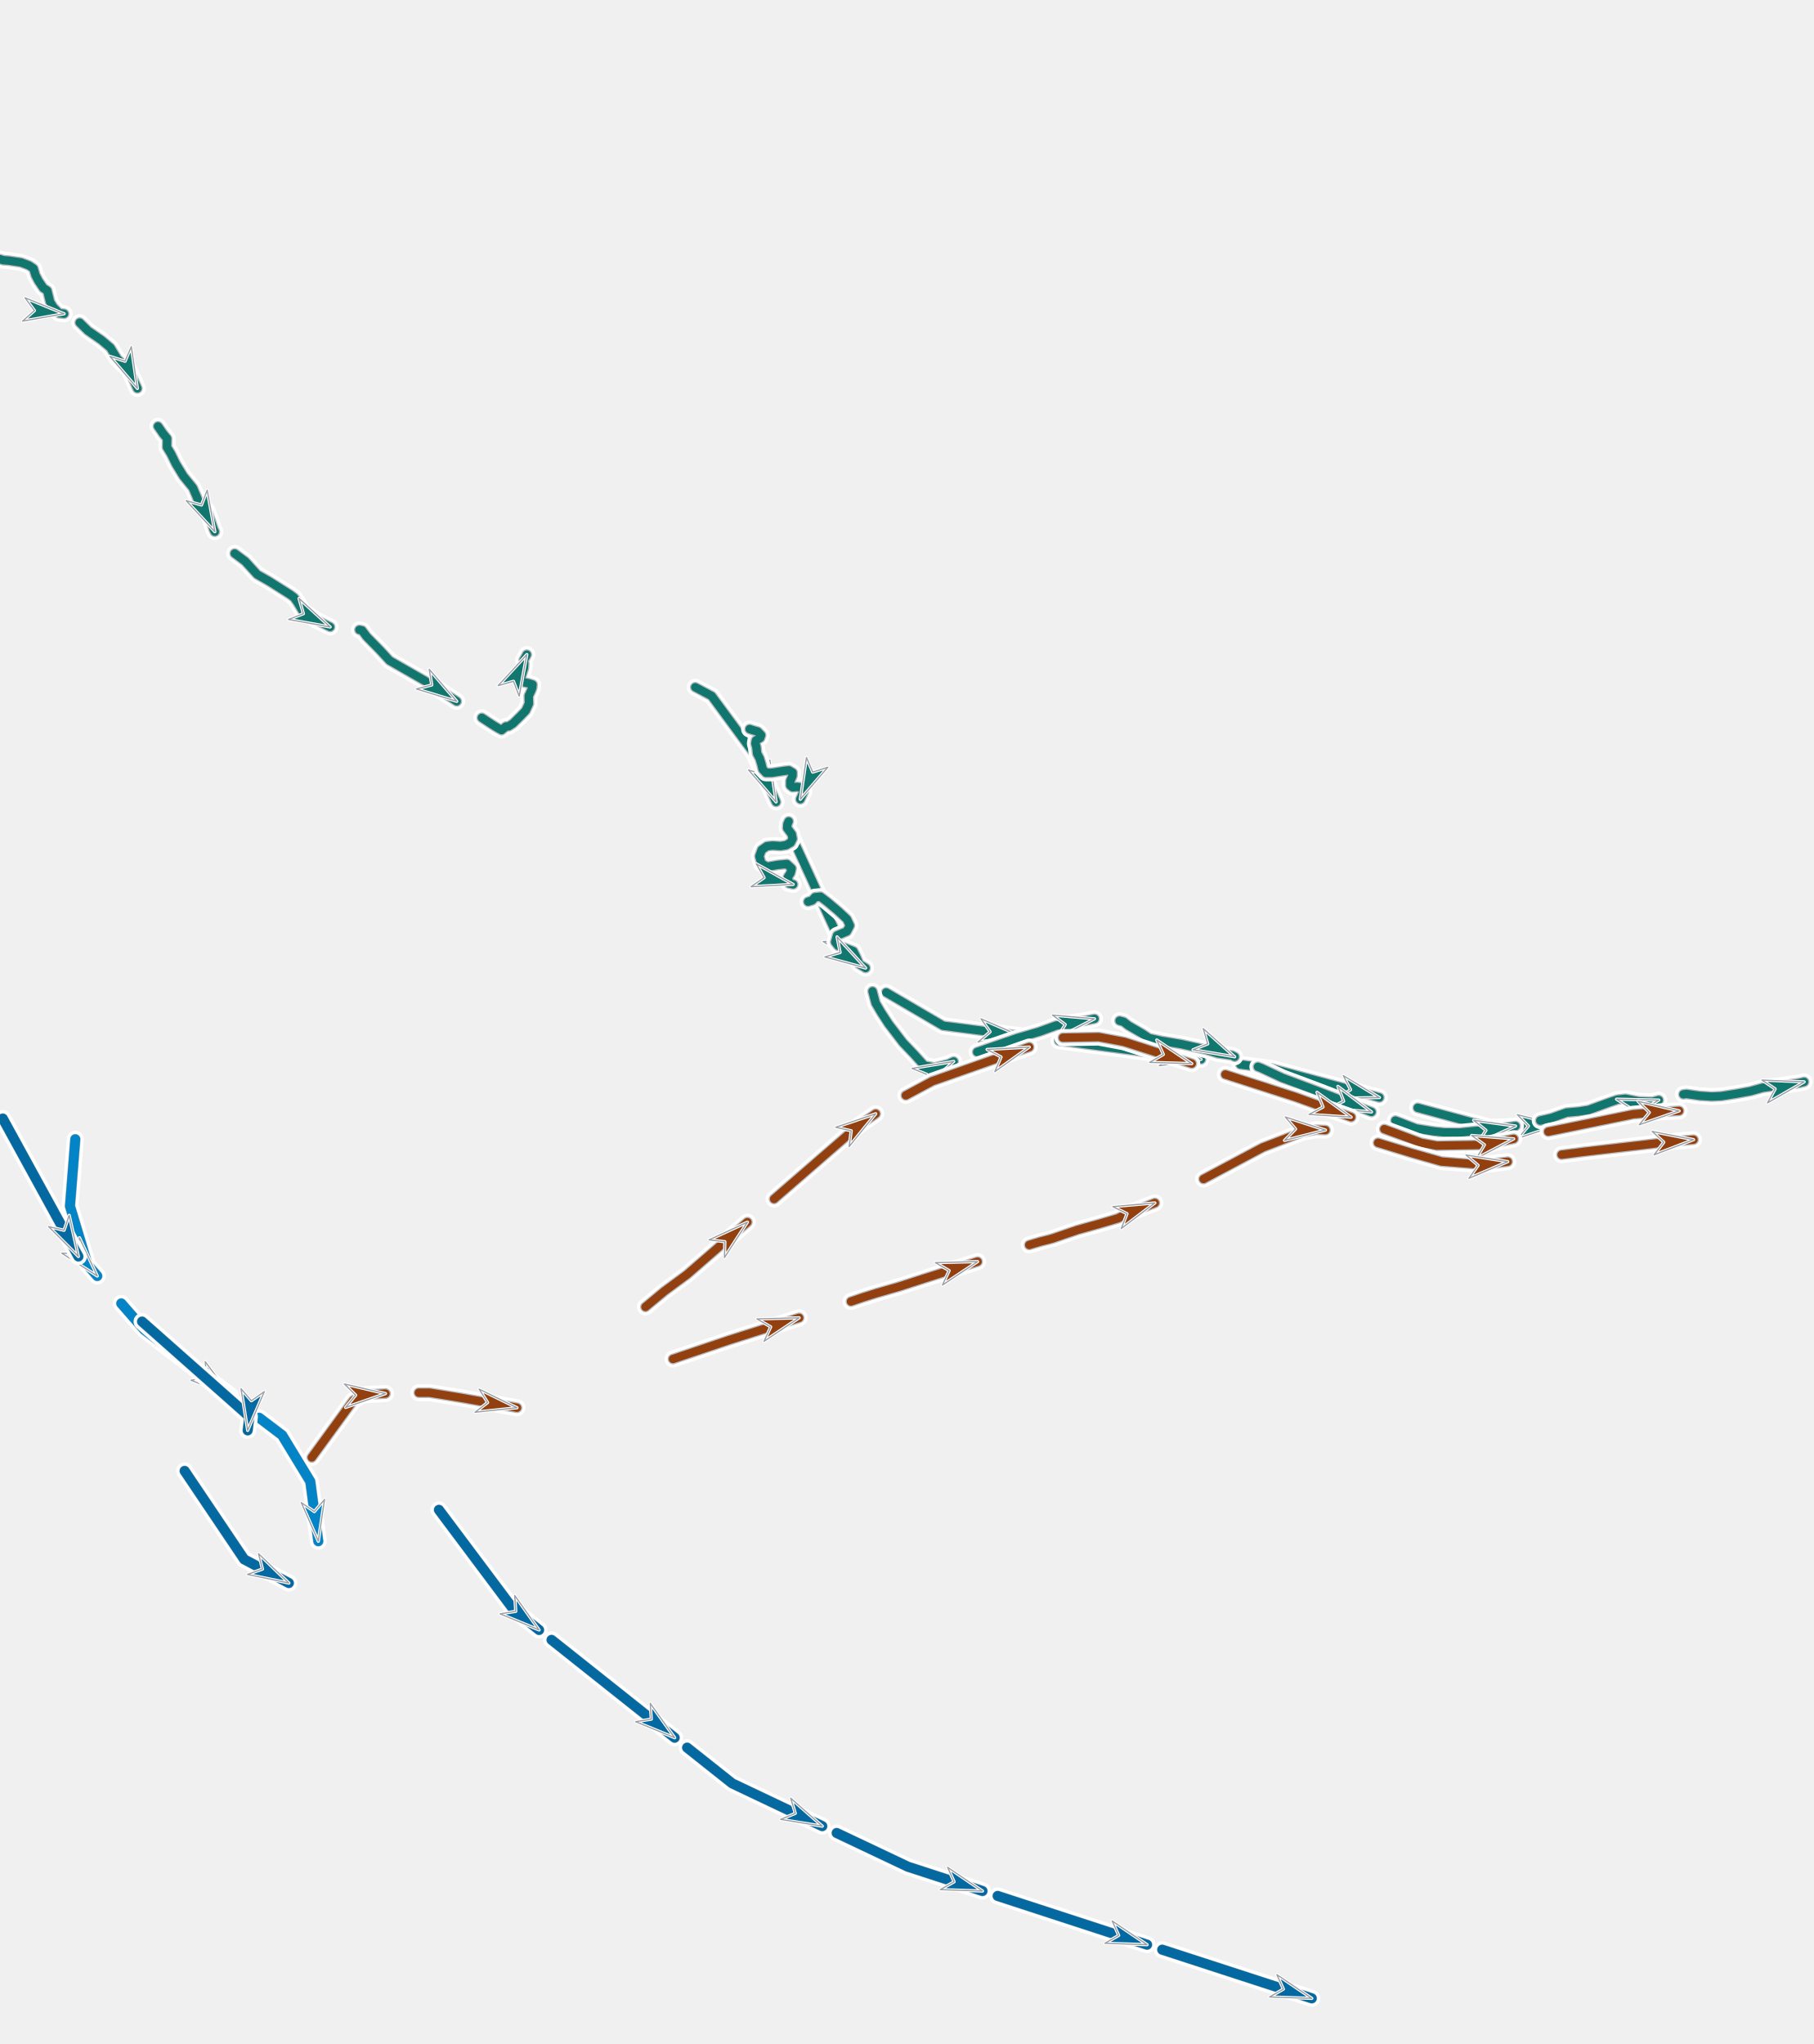
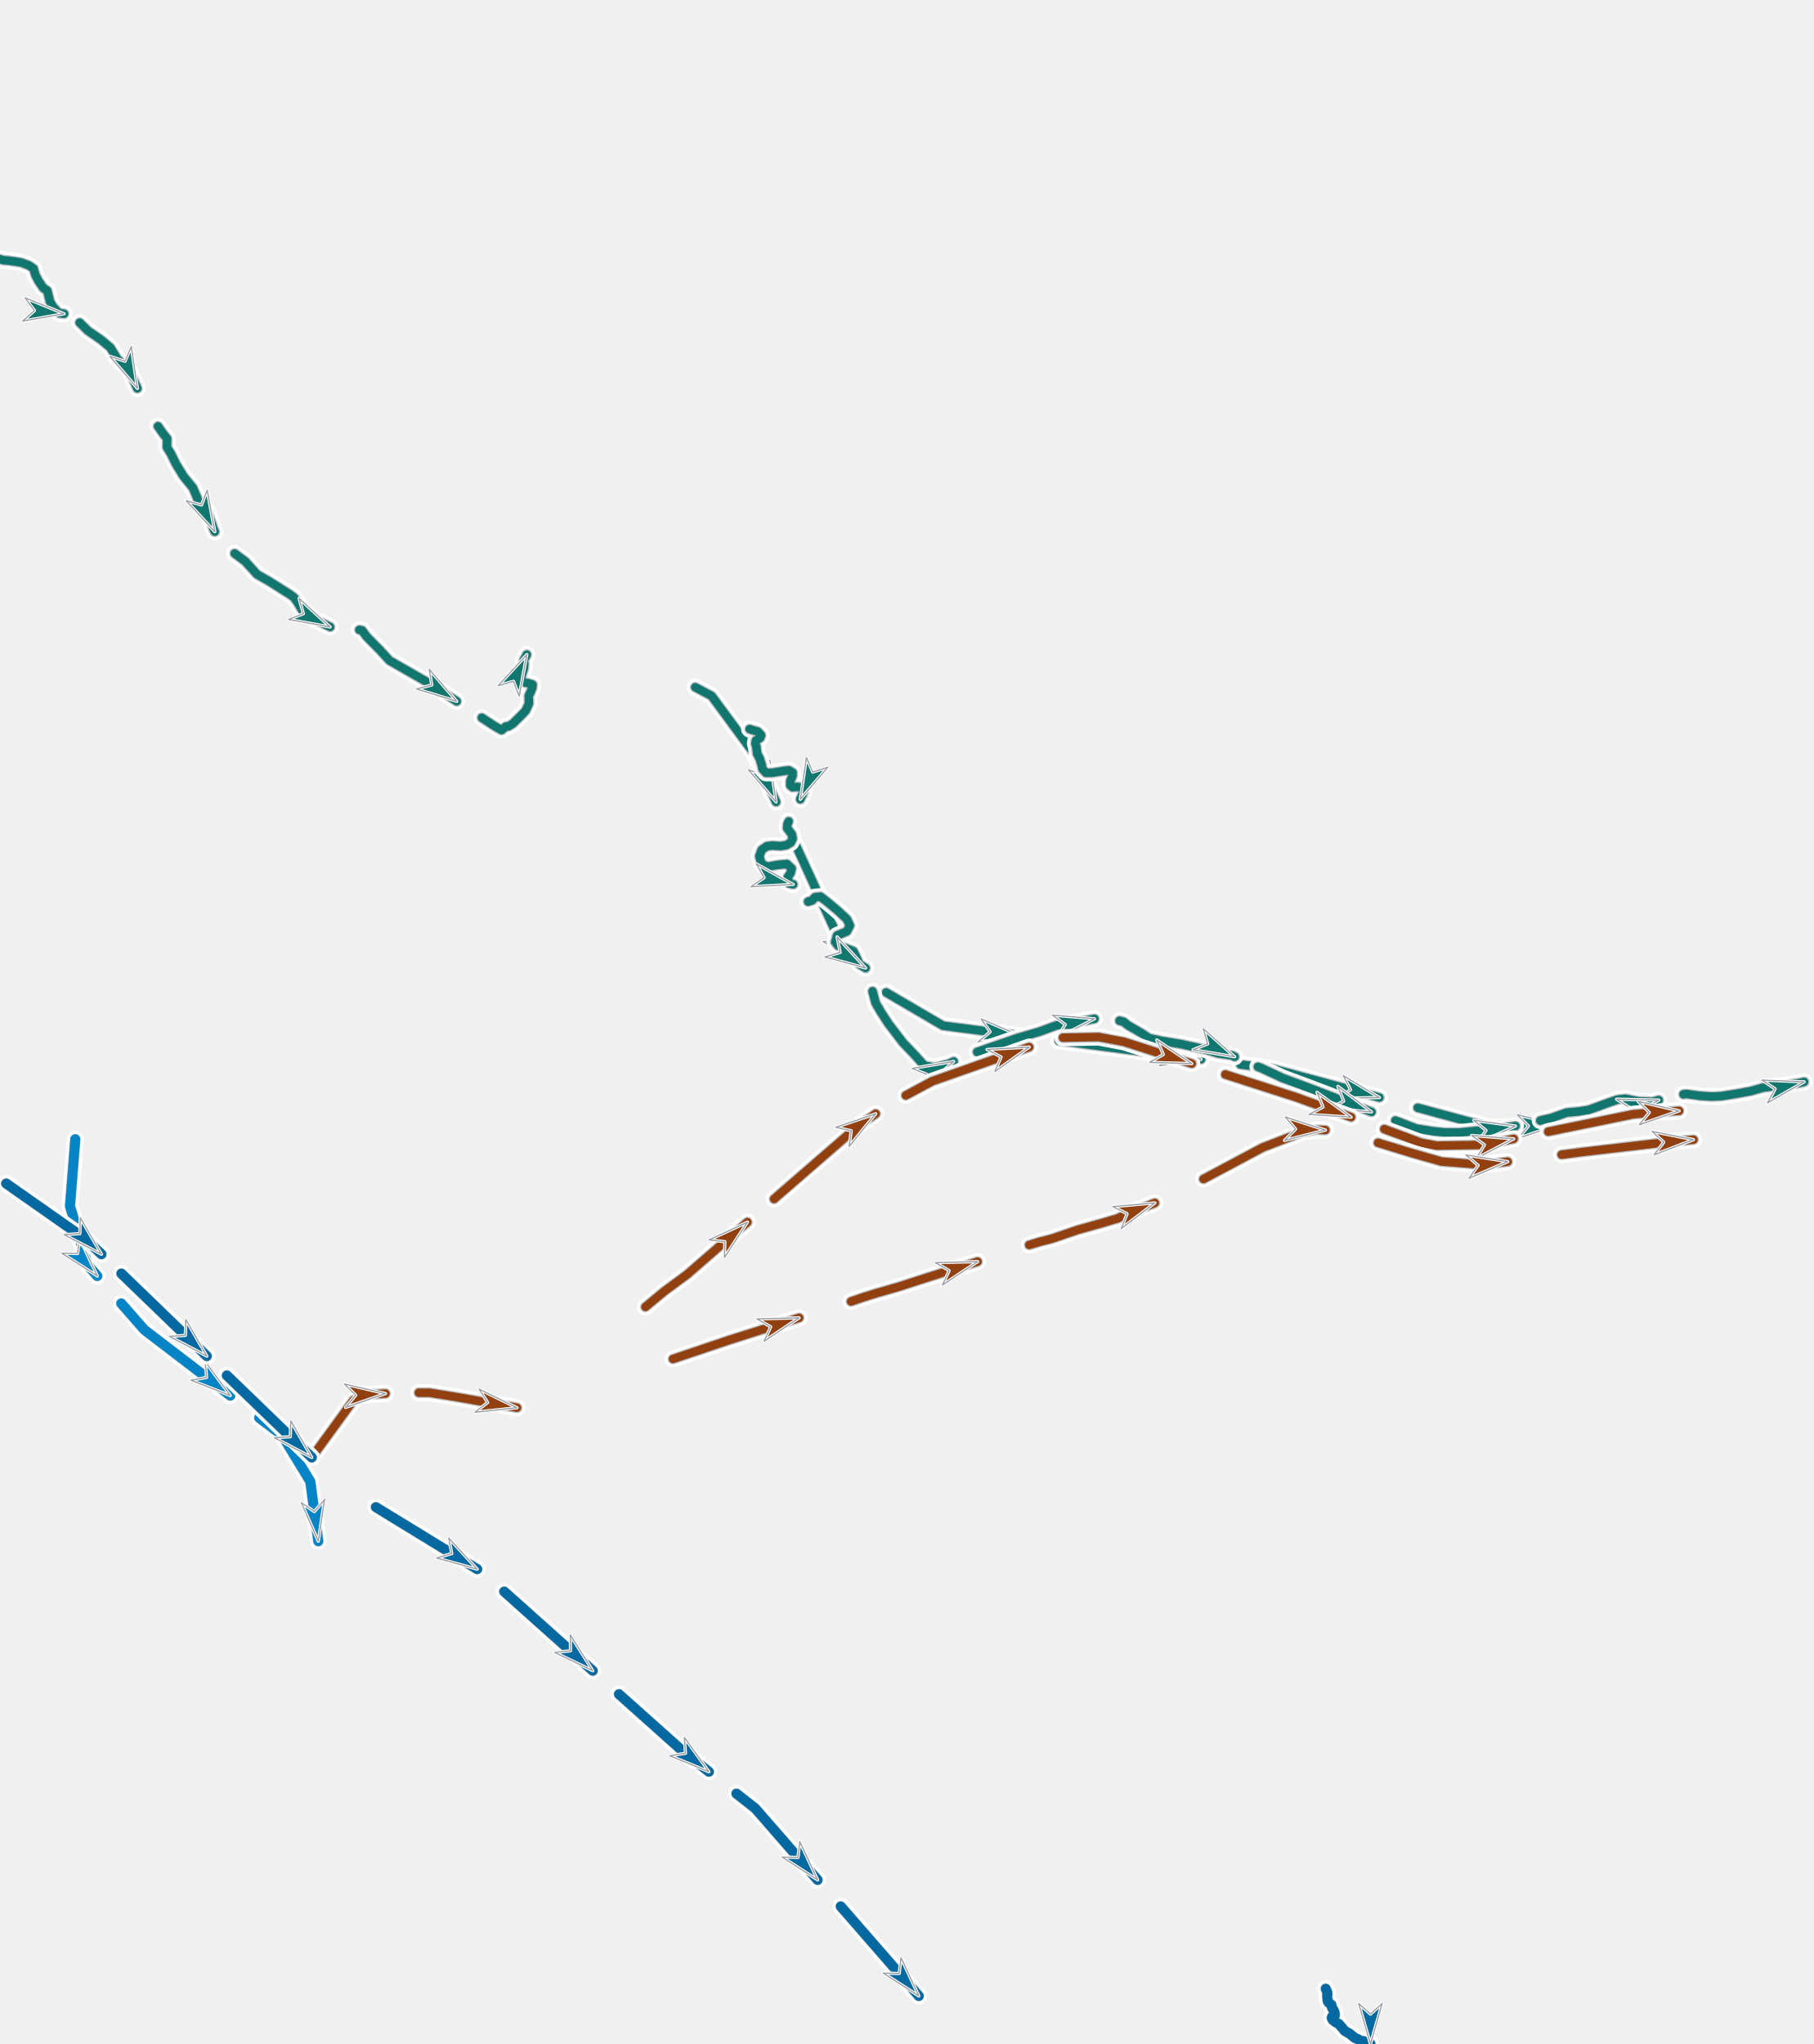
<svg xmlns="http://www.w3.org/2000/svg" width="1700" height="1916" viewBox="0 0 1700 1916" role="img" aria-label="Vijayawada waterway FDir arrows">
  <defs>
    <marker id="head-river" markerUnits="userSpaceOnUse" viewBox="0 0 44 28" refX="40" refY="14" markerWidth="44" markerHeight="28" orient="auto">
      <path d="M2 3 L40 14 L2 25 L12 14 Z" fill="#0369a1" stroke="#ffffff" stroke-width="3.0" stroke-linejoin="round" />
      <path d="M2 3 L40 14 L2 25 L12 14 Z" fill="none" stroke="#0f172a" stroke-width="1.15" stroke-linejoin="round" opacity="0.42" />
    </marker>
    <marker id="head-reservoir" markerUnits="userSpaceOnUse" viewBox="0 0 44 28" refX="40" refY="14" markerWidth="44" markerHeight="28" orient="auto">
      <path d="M2 3 L40 14 L2 25 L12 14 Z" fill="#0284c7" stroke="#ffffff" stroke-width="3.0" stroke-linejoin="round" />
      <path d="M2 3 L40 14 L2 25 L12 14 Z" fill="none" stroke="#0f172a" stroke-width="1.15" stroke-linejoin="round" opacity="0.42" />
    </marker>
    <marker id="head-budameru" markerUnits="userSpaceOnUse" viewBox="0 0 44 28" refX="40" refY="14" markerWidth="44" markerHeight="28" orient="auto">
      <path d="M2 3 L40 14 L2 25 L12 14 Z" fill="#0f766e" stroke="#ffffff" stroke-width="3.0" stroke-linejoin="round" />
      <path d="M2 3 L40 14 L2 25 L12 14 Z" fill="none" stroke="#0f172a" stroke-width="1.15" stroke-linejoin="round" opacity="0.42" />
    </marker>
    <marker id="head-canal" markerUnits="userSpaceOnUse" viewBox="0 0 44 28" refX="40" refY="14" markerWidth="44" markerHeight="28" orient="auto">
      <path d="M2 3 L40 14 L2 25 L12 14 Z" fill="#b45309" stroke="#ffffff" stroke-width="3.0" stroke-linejoin="round" />
      <path d="M2 3 L40 14 L2 25 L12 14 Z" fill="none" stroke="#0f172a" stroke-width="1.15" stroke-linejoin="round" opacity="0.42" />
    </marker>
    <marker id="head-major" markerUnits="userSpaceOnUse" viewBox="0 0 44 28" refX="40" refY="14" markerWidth="44" markerHeight="28" orient="auto">
      <path d="M2 3 L40 14 L2 25 L12 14 Z" fill="#92400e" stroke="#ffffff" stroke-width="3.0" stroke-linejoin="round" />
      <path d="M2 3 L40 14 L2 25 L12 14 Z" fill="none" stroke="#0f172a" stroke-width="1.15" stroke-linejoin="round" opacity="0.42" />
    </marker>
    <style>
      .fdir-halo { fill:none; stroke:#ffffff; stroke-width:16; stroke-linecap:round; stroke-linejoin:round; opacity:0.98; }
      .fdir-shadow { fill:none; stroke:#020617; stroke-width:10; stroke-linecap:round; stroke-linejoin:round; opacity:0.28; }
      .fdir-shaft { fill:none; stroke-width:7.8; stroke-linecap:round; stroke-linejoin:round; opacity:0.99; }
      .river .fdir-shaft, .reservoir .fdir-shaft { stroke-width:9.2; }
    </style>
  </defs>
  <rect width="1700" height="1916" fill="none" />
  <g id="fdir-flow-arrows" data-feature-count="49">
    <g class="fdir-arrow budameru">
      <path class="fdir-halo" d="M 651.8 644.2 L 667.2 652.4 L 706.6 705.9 L 727.6 751.7" />
      <path class="fdir-shadow" d="M 651.8 644.2 L 667.2 652.4 L 706.6 705.9 L 727.6 751.7" />
      <path class="fdir-shaft" d="M 651.8 644.2 L 667.2 652.4 L 706.6 705.9 L 727.6 751.7" stroke="#0f766e" marker-end="url(#head-budameru)" />
    </g>
    <g class="fdir-arrow budameru">
      <path class="fdir-halo" d="M 743.0 785.5 L 788.4 884.5 L 805.5 903.2" />
      <path class="fdir-shadow" d="M 743.0 785.5 L 788.4 884.5 L 805.5 903.2" />
      <path class="fdir-shaft" d="M 743.0 785.5 L 788.4 884.5 L 805.5 903.2" stroke="#0f766e" marker-end="url(#head-budameru)" />
    </g>
    <g class="fdir-arrow budameru">
      <path class="fdir-halo" d="M 830.8 930.3 L 884.1 961.5 L 956.0 970.8" />
      <path class="fdir-shadow" d="M 830.8 930.3 L 884.1 961.5 L 956.0 970.8" />
      <path class="fdir-shaft" d="M 830.8 930.3 L 884.1 961.5 L 956.0 970.8" stroke="#0f766e" marker-end="url(#head-budameru)" />
    </g>
    <g class="fdir-arrow budameru">
      <path class="fdir-halo" d="M 992.8 975.6 L 1126.0 993.0" />
      <path class="fdir-shadow" d="M 992.8 975.6 L 1126.0 993.0" />
      <path class="fdir-shaft" d="M 992.8 975.6 L 1126.0 993.0" stroke="#0f766e" marker-end="url(#head-budameru)" />
    </g>
    <g class="fdir-arrow budameru">
      <path class="fdir-halo" d="M 1162.8 997.8 L 1192.8 1001.7 L 1293.2 1028.8" />
      <path class="fdir-shadow" d="M 1162.8 997.8 L 1192.8 1001.7 L 1293.2 1028.8" />
      <path class="fdir-shaft" d="M 1162.8 997.8 L 1192.8 1001.7 L 1293.2 1028.8" stroke="#0f766e" marker-end="url(#head-budameru)" />
    </g>
    <g class="fdir-arrow budameru">
      <path class="fdir-halo" d="M 1329.1 1038.4 L 1397.1 1056.8 L 1460.9 1054.5" />
      <path class="fdir-shadow" d="M 1329.1 1038.4 L 1397.1 1056.8 L 1460.9 1054.5" />
      <path class="fdir-shaft" d="M 1329.1 1038.4 L 1397.1 1056.8 L 1460.9 1054.5" stroke="#0f766e" marker-end="url(#head-budameru)" />
    </g>
    <g class="fdir-arrow budameru">
      <path class="fdir-halo" d="M 702.8 683.4 L 705.1 684.2 L 710.3 685.7 L 713.6 689.1 L 712.7 691.7 L 708.7 694.1 L 708.2 696.9 L 709.2 700.6 L 709.8 706.4 L 712.2 710.9 L 713.8 716.1 L 715.0 721.1 L 718.1 724.4 L 723.6 724.4 L 735.8 722.5 L 739.6 722.1 L 743.1 724.2 L 743.0 727.3 L 740.9 732.1 L 740.9 736.3 L 743.1 738.0 L 747.0 737.6 L 751.3 738.1 L 753.6 742.0 L 752.4 744.6 L 750.3 749.2" />
      <path class="fdir-shadow" d="M 702.8 683.4 L 705.1 684.2 L 710.3 685.7 L 713.6 689.1 L 712.7 691.7 L 708.7 694.1 L 708.2 696.9 L 709.2 700.6 L 709.8 706.4 L 712.2 710.9 L 713.8 716.1 L 715.0 721.1 L 718.1 724.4 L 723.6 724.4 L 735.8 722.5 L 739.6 722.1 L 743.1 724.2 L 743.0 727.3 L 740.9 732.1 L 740.9 736.3 L 743.1 738.0 L 747.0 737.6 L 751.3 738.1 L 753.6 742.0 L 752.4 744.6 L 750.3 749.2" />
      <path class="fdir-shaft" d="M 702.8 683.4 L 705.1 684.2 L 710.3 685.7 L 713.6 689.1 L 712.7 691.7 L 708.7 694.1 L 708.2 696.9 L 709.2 700.6 L 709.8 706.4 L 712.2 710.9 L 713.8 716.1 L 715.0 721.1 L 718.1 724.4 L 723.6 724.4 L 735.8 722.5 L 739.6 722.1 L 743.1 724.2 L 743.0 727.3 L 740.9 732.1 L 740.9 736.3 L 743.1 738.0 L 747.0 737.6 L 751.3 738.1 L 753.6 742.0 L 752.4 744.6 L 750.3 749.2" stroke="#0f766e" marker-end="url(#head-budameru)" />
    </g>
    <g class="fdir-arrow budameru">
      <path class="fdir-halo" d="M 739.4 769.9 L 738.2 772.7 L 738.0 776.3 L 742.3 782.0 L 743.1 786.2 L 741.3 789.8 L 737.0 792.3 L 731.7 793.1 L 724.4 792.6 L 719.0 793.2 L 714.1 796.6 L 711.9 802.6 L 713.8 809.4 L 719.1 812.5 L 729.4 810.7 L 737.7 809.9 L 742.2 814.1 L 741.2 818.3 L 738.6 822.2 L 739.7 828.1 L 743.6 829.0" />
      <path class="fdir-shadow" d="M 739.4 769.9 L 738.2 772.7 L 738.0 776.3 L 742.3 782.0 L 743.1 786.2 L 741.3 789.8 L 737.0 792.3 L 731.7 793.1 L 724.4 792.6 L 719.0 793.2 L 714.1 796.6 L 711.9 802.6 L 713.8 809.4 L 719.1 812.5 L 729.4 810.7 L 737.7 809.9 L 742.2 814.1 L 741.2 818.3 L 738.6 822.2 L 739.7 828.1 L 743.6 829.0" />
      <path class="fdir-shaft" d="M 739.4 769.9 L 738.2 772.7 L 738.0 776.3 L 742.3 782.0 L 743.1 786.2 L 741.3 789.8 L 737.0 792.3 L 731.7 793.1 L 724.4 792.6 L 719.0 793.2 L 714.1 796.6 L 711.9 802.6 L 713.8 809.4 L 719.1 812.5 L 729.4 810.7 L 737.7 809.9 L 742.2 814.1 L 741.2 818.3 L 738.6 822.2 L 739.7 828.1 L 743.6 829.0" stroke="#0f766e" marker-end="url(#head-budameru)" />
    </g>
    <g class="fdir-arrow budameru">
      <path class="fdir-halo" d="M 757.6 845.2 L 761.4 844.0 L 764.1 841.0 L 769.2 840.5 L 775.5 845.3 L 785.6 853.8 L 794.0 861.6 L 796.8 867.6 L 793.9 873.1 L 784.8 876.9 L 783.0 883.0 L 785.8 886.5 L 791.6 888.3 L 800.0 891.6 L 802.8 897.2 L 805.6 903.8 L 811.5 907.4" />
      <path class="fdir-shadow" d="M 757.6 845.2 L 761.4 844.0 L 764.1 841.0 L 769.2 840.5 L 775.5 845.3 L 785.6 853.8 L 794.0 861.6 L 796.8 867.6 L 793.9 873.1 L 784.8 876.9 L 783.0 883.0 L 785.8 886.5 L 791.6 888.3 L 800.0 891.6 L 802.8 897.2 L 805.6 903.8 L 811.5 907.4" />
      <path class="fdir-shaft" d="M 757.6 845.2 L 761.4 844.0 L 764.1 841.0 L 769.2 840.5 L 775.5 845.3 L 785.6 853.8 L 794.0 861.6 L 796.8 867.6 L 793.9 873.1 L 784.8 876.9 L 783.0 883.0 L 785.8 886.5 L 791.6 888.3 L 800.0 891.6 L 802.8 897.2 L 805.6 903.8 L 811.5 907.4" stroke="#0f766e" marker-end="url(#head-budameru)" />
    </g>
    <g class="fdir-arrow budameru">
      <path class="fdir-halo" d="M 818.0 929.2 L 820.9 940.2 L 826.0 948.9 L 833.1 959.8 L 846.6 977.4 L 857.3 988.6 L 866.5 998.8 L 876.1 1000.7 L 889.3 997.3 L 894.1 995.0" />
      <path class="fdir-shadow" d="M 818.0 929.2 L 820.9 940.2 L 826.0 948.9 L 833.1 959.8 L 846.6 977.4 L 857.3 988.6 L 866.5 998.8 L 876.1 1000.7 L 889.3 997.3 L 894.1 995.0" />
      <path class="fdir-shaft" d="M 818.0 929.2 L 820.9 940.2 L 826.0 948.9 L 833.1 959.8 L 846.6 977.4 L 857.3 988.6 L 866.5 998.8 L 876.1 1000.7 L 889.3 997.3 L 894.1 995.0" stroke="#0f766e" marker-end="url(#head-budameru)" />
    </g>
    <g class="fdir-arrow budameru">
      <path class="fdir-halo" d="M 916.1 986.1 L 925.3 982.9 L 953.8 973.1 L 974.6 967.0 L 989.9 961.4 L 1002.0 959.0 L 1016.4 956.9 L 1026.1 955.0" />
      <path class="fdir-shadow" d="M 916.1 986.1 L 925.3 982.9 L 953.8 973.1 L 974.6 967.0 L 989.9 961.4 L 1002.0 959.0 L 1016.4 956.9 L 1026.1 955.0" />
      <path class="fdir-shaft" d="M 916.1 986.1 L 925.3 982.9 L 953.8 973.1 L 974.6 967.0 L 989.9 961.4 L 1002.0 959.0 L 1016.4 956.9 L 1026.1 955.0" stroke="#0f766e" marker-end="url(#head-budameru)" />
    </g>
    <g class="fdir-arrow budameru">
      <path class="fdir-halo" d="M 1049.6 956.8 L 1053.4 957.8 L 1057.8 961.3 L 1070.6 968.7 L 1077.2 973.1 L 1088.6 975.6 L 1107.2 978.7 L 1130.2 983.8 L 1141.8 987.4 L 1154.8 989.3 L 1157.5 990.6" />
      <path class="fdir-shadow" d="M 1049.6 956.8 L 1053.4 957.8 L 1057.8 961.3 L 1070.6 968.7 L 1077.2 973.1 L 1088.6 975.6 L 1107.2 978.7 L 1130.2 983.8 L 1141.8 987.4 L 1154.8 989.3 L 1157.5 990.6" />
      <path class="fdir-shaft" d="M 1049.6 956.8 L 1053.4 957.8 L 1057.8 961.3 L 1070.6 968.7 L 1077.2 973.1 L 1088.6 975.6 L 1107.2 978.7 L 1130.2 983.8 L 1141.8 987.4 L 1154.8 989.3 L 1157.5 990.6" stroke="#0f766e" marker-end="url(#head-budameru)" />
    </g>
    <g class="fdir-arrow budameru">
      <path class="fdir-halo" d="M 1179.3 1000.0 L 1182.2 1001.1 L 1202.1 1010.4 L 1237.6 1023.7 L 1264.8 1034.2 L 1285.8 1042.3" />
      <path class="fdir-shadow" d="M 1179.3 1000.0 L 1182.2 1001.1 L 1202.1 1010.4 L 1237.6 1023.7 L 1264.8 1034.2 L 1285.8 1042.3" />
      <path class="fdir-shaft" d="M 1179.3 1000.0 L 1182.2 1001.1 L 1202.1 1010.4 L 1237.6 1023.7 L 1264.8 1034.2 L 1285.8 1042.3" stroke="#0f766e" marker-end="url(#head-budameru)" />
    </g>
    <g class="fdir-arrow budameru">
      <path class="fdir-halo" d="M 1308.2 1050.4 L 1312.0 1051.8 L 1327.4 1057.8 L 1343.4 1060.4 L 1353.8 1061.5 L 1368.5 1061.6 L 1387.5 1059.7 L 1410.6 1057.0 L 1420.8 1055.5" />
      <path class="fdir-shadow" d="M 1308.2 1050.4 L 1312.0 1051.8 L 1327.4 1057.8 L 1343.4 1060.4 L 1353.8 1061.5 L 1368.5 1061.6 L 1387.5 1059.7 L 1410.6 1057.0 L 1420.8 1055.5" />
      <path class="fdir-shaft" d="M 1308.2 1050.4 L 1312.0 1051.8 L 1327.4 1057.8 L 1343.4 1060.4 L 1353.8 1061.5 L 1368.5 1061.6 L 1387.5 1059.7 L 1410.6 1057.0 L 1420.8 1055.5" stroke="#0f766e" marker-end="url(#head-budameru)" />
    </g>
    <g class="fdir-arrow budameru">
      <path class="fdir-halo" d="M 1444.0 1050.4 L 1454.7 1047.9 L 1468.7 1042.9 L 1480.0 1041.9 L 1489.5 1040.4 L 1502.3 1035.7 L 1508.9 1033.3 L 1516.5 1030.7 L 1523.9 1029.9 L 1536.0 1032.3 L 1549.1 1032.8 L 1555.1 1031.2" />
      <path class="fdir-shadow" d="M 1444.0 1050.4 L 1454.7 1047.9 L 1468.7 1042.9 L 1480.0 1041.9 L 1489.5 1040.4 L 1502.3 1035.7 L 1508.9 1033.3 L 1516.5 1030.7 L 1523.9 1029.9 L 1536.0 1032.3 L 1549.1 1032.8 L 1555.1 1031.2" />
      <path class="fdir-shaft" d="M 1444.0 1050.4 L 1454.7 1047.9 L 1468.7 1042.9 L 1480.0 1041.9 L 1489.5 1040.4 L 1502.3 1035.7 L 1508.9 1033.3 L 1516.5 1030.7 L 1523.9 1029.9 L 1536.0 1032.3 L 1549.1 1032.8 L 1555.1 1031.2" stroke="#0f766e" marker-end="url(#head-budameru)" />
    </g>
    <g class="fdir-arrow budameru">
      <path class="fdir-halo" d="M 1578.2 1025.8 L 1581.0 1025.4 L 1593.6 1027.2 L 1604.9 1027.9 L 1613.6 1027.5 L 1627.6 1025.3 L 1641.2 1022.8 L 1652.6 1019.6 L 1659.7 1018.6 L 1668.2 1017.9 L 1680.6 1016.1 L 1684.1 1015.6 L 1687.3 1015.1 L 1691.4 1014.1" />
      <path class="fdir-shadow" d="M 1578.2 1025.8 L 1581.0 1025.4 L 1593.6 1027.2 L 1604.9 1027.9 L 1613.6 1027.5 L 1627.6 1025.3 L 1641.2 1022.8 L 1652.6 1019.6 L 1659.7 1018.6 L 1668.2 1017.9 L 1680.6 1016.1 L 1684.1 1015.6 L 1687.3 1015.1 L 1691.4 1014.1" />
      <path class="fdir-shaft" d="M 1578.2 1025.8 L 1581.0 1025.4 L 1593.6 1027.2 L 1604.9 1027.9 L 1613.6 1027.5 L 1627.6 1025.3 L 1641.2 1022.8 L 1652.6 1019.6 L 1659.7 1018.6 L 1668.2 1017.9 L 1680.6 1016.1 L 1684.1 1015.6 L 1687.3 1015.1 L 1691.4 1014.1" stroke="#0f766e" marker-end="url(#head-budameru)" />
    </g>
    <g class="fdir-arrow budameru">
      <path class="fdir-halo" d="M -0.0 242.9 L 3.0 243.9 L 8.2 244.3 L 19.7 246.0 L 27.1 248.8 L 31.4 251.7 L 33.3 258.0 L 36.0 263.2 L 40.6 270.0 L 44.3 272.4 L 46.9 282.9 L 49.8 287.8 L 55.4 293.6 L 60.1 294.1" />
      <path class="fdir-shadow" d="M -0.0 242.9 L 3.0 243.9 L 8.2 244.3 L 19.7 246.0 L 27.1 248.8 L 31.4 251.7 L 33.3 258.0 L 36.0 263.2 L 40.6 270.0 L 44.3 272.4 L 46.9 282.9 L 49.8 287.8 L 55.4 293.6 L 60.1 294.1" />
      <path class="fdir-shaft" d="M -0.0 242.9 L 3.0 243.9 L 8.2 244.3 L 19.7 246.0 L 27.1 248.8 L 31.4 251.7 L 33.3 258.0 L 36.0 263.2 L 40.6 270.0 L 44.3 272.4 L 46.9 282.9 L 49.8 287.8 L 55.4 293.6 L 60.1 294.1" stroke="#0f766e" marker-end="url(#head-budameru)" />
    </g>
    <g class="fdir-arrow budameru">
      <path class="fdir-halo" d="M 74.7 302.4 L 82.4 310.0 L 95.1 318.8 L 103.5 325.9 L 109.9 336.4 L 120.9 346.7 L 128.8 364.1" />
      <path class="fdir-shadow" d="M 74.7 302.4 L 82.4 310.0 L 95.1 318.8 L 103.5 325.9 L 109.9 336.4 L 120.9 346.7 L 128.8 364.1" />
      <path class="fdir-shaft" d="M 74.7 302.4 L 82.4 310.0 L 95.1 318.8 L 103.5 325.9 L 109.9 336.4 L 120.9 346.7 L 128.8 364.1" stroke="#0f766e" marker-end="url(#head-budameru)" />
    </g>
    <g class="fdir-arrow budameru">
      <path class="fdir-halo" d="M 148.1 399.6 L 148.5 400.1 L 152.9 406.5 L 156.7 411.1 L 156.5 419.2 L 160.3 425.4 L 164.9 434.8 L 171.9 446.3 L 180.8 457.2 L 184.4 465.6 L 186.9 472.1 L 190.2 474.8 L 194.1 478.9 L 198.1 489.6 L 200.3 496.2 L 201.4 498.4" />
      <path class="fdir-shadow" d="M 148.1 399.6 L 148.5 400.1 L 152.9 406.5 L 156.7 411.1 L 156.5 419.2 L 160.3 425.4 L 164.9 434.8 L 171.9 446.3 L 180.8 457.2 L 184.4 465.6 L 186.9 472.1 L 190.2 474.8 L 194.1 478.9 L 198.1 489.6 L 200.3 496.2 L 201.4 498.4" />
      <path class="fdir-shaft" d="M 148.1 399.6 L 148.5 400.1 L 152.9 406.5 L 156.7 411.1 L 156.5 419.2 L 160.3 425.4 L 164.9 434.8 L 171.9 446.3 L 180.8 457.2 L 184.4 465.6 L 186.9 472.1 L 190.2 474.8 L 194.1 478.9 L 198.1 489.6 L 200.3 496.2 L 201.4 498.4" stroke="#0f766e" marker-end="url(#head-budameru)" />
    </g>
    <g class="fdir-arrow budameru">
      <path class="fdir-halo" d="M 220.0 518.8 L 229.8 526.1 L 241.1 538.5 L 252.0 544.7 L 271.8 557.2 L 275.7 560.1 L 278.9 564.6 L 284.0 573.0 L 290.8 577.4 L 296.8 581.4 L 309.5 587.7" />
      <path class="fdir-shadow" d="M 220.0 518.8 L 229.8 526.1 L 241.1 538.5 L 252.0 544.7 L 271.8 557.2 L 275.7 560.1 L 278.9 564.6 L 284.0 573.0 L 290.8 577.4 L 296.8 581.4 L 309.5 587.7" />
      <path class="fdir-shaft" d="M 220.0 518.8 L 229.8 526.1 L 241.1 538.5 L 252.0 544.7 L 271.8 557.2 L 275.7 560.1 L 278.9 564.6 L 284.0 573.0 L 290.8 577.4 L 296.8 581.4 L 309.5 587.7" stroke="#0f766e" marker-end="url(#head-budameru)" />
    </g>
    <g class="fdir-arrow budameru">
      <path class="fdir-halo" d="M 336.9 590.4 L 339.4 590.9 L 343.8 596.8 L 356.0 609.2 L 365.2 619.2 L 402.5 640.6 L 428.2 657.4" />
      <path class="fdir-shadow" d="M 336.9 590.4 L 339.4 590.9 L 343.8 596.8 L 356.0 609.2 L 365.2 619.2 L 402.5 640.6 L 428.2 657.4" />
      <path class="fdir-shaft" d="M 336.9 590.4 L 339.4 590.9 L 343.8 596.8 L 356.0 609.2 L 365.2 619.2 L 402.5 640.6 L 428.2 657.4" stroke="#0f766e" marker-end="url(#head-budameru)" />
    </g>
    <g class="fdir-arrow budameru">
      <path class="fdir-halo" d="M 451.7 672.8 L 462.2 679.7 L 466.3 682.2 L 470.2 684.4 L 474.3 681.0 L 476.9 680.8 L 480.9 678.2 L 488.2 671.0 L 492.9 666.1 L 495.9 659.5 L 495.7 652.3 L 497.9 647.6 L 499.0 644.8 L 499.3 641.7 L 495.2 640.4 L 491.2 639.6 L 488.2 637.8 L 488.3 635.5 L 490.1 629.7 L 491.2 626.2 L 491.5 622.0 L 490.9 618.9 L 493.0 615.4 L 493.9 613.6" />
      <path class="fdir-shadow" d="M 451.7 672.8 L 462.2 679.7 L 466.3 682.2 L 470.2 684.4 L 474.3 681.0 L 476.9 680.8 L 480.9 678.2 L 488.2 671.0 L 492.9 666.1 L 495.9 659.5 L 495.7 652.3 L 497.9 647.6 L 499.0 644.8 L 499.3 641.7 L 495.2 640.4 L 491.2 639.6 L 488.2 637.8 L 488.3 635.5 L 490.1 629.7 L 491.2 626.2 L 491.5 622.0 L 490.9 618.9 L 493.0 615.4 L 493.9 613.6" />
      <path class="fdir-shaft" d="M 451.7 672.8 L 462.2 679.7 L 466.3 682.2 L 470.2 684.4 L 474.3 681.0 L 476.9 680.8 L 480.9 678.2 L 488.2 671.0 L 492.9 666.1 L 495.9 659.5 L 495.7 652.3 L 497.9 647.6 L 499.0 644.8 L 499.3 641.7 L 495.2 640.4 L 491.2 639.6 L 488.2 637.8 L 488.3 635.5 L 490.1 629.7 L 491.2 626.2 L 491.5 622.0 L 490.9 618.9 L 493.0 615.4 L 493.9 613.6" stroke="#0f766e" marker-end="url(#head-budameru)" />
    </g>
    <g class="fdir-arrow major">
      <path class="fdir-halo" d="M 605.1 1225.1 L 622.8 1210.4 L 644.1 1194.7 L 700.7 1145.6" />
      <path class="fdir-shadow" d="M 605.1 1225.1 L 622.8 1210.4 L 644.1 1194.7 L 700.7 1145.6" />
      <path class="fdir-shaft" d="M 605.1 1225.1 L 622.8 1210.4 L 644.1 1194.7 L 700.7 1145.6" stroke="#92400e" marker-end="url(#head-major)" />
    </g>
    <g class="fdir-arrow major">
      <path class="fdir-halo" d="M 725.7 1123.9 L 804.9 1055.2 L 821.0 1044.0" />
      <path class="fdir-shadow" d="M 725.7 1123.9 L 804.9 1055.2 L 821.0 1044.0" />
      <path class="fdir-shaft" d="M 725.7 1123.9 L 804.9 1055.2 L 821.0 1044.0" stroke="#92400e" marker-end="url(#head-major)" />
    </g>
    <g class="fdir-arrow major">
      <path class="fdir-halo" d="M 849.2 1026.8 L 874.0 1013.5 L 964.9 981.5" />
      <path class="fdir-shadow" d="M 849.2 1026.8 L 874.0 1013.5 L 964.9 981.5" />
      <path class="fdir-shaft" d="M 849.2 1026.8 L 874.0 1013.5 L 964.9 981.5" stroke="#92400e" marker-end="url(#head-major)" />
    </g>
    <g class="fdir-arrow major">
      <path class="fdir-halo" d="M 996.5 972.7 L 1030.1 972.1 L 1053.9 976.6 L 1117.3 997.0" />
      <path class="fdir-shadow" d="M 996.5 972.7 L 1030.1 972.1 L 1053.9 976.6 L 1117.3 997.0" />
      <path class="fdir-shaft" d="M 996.5 972.7 L 1030.1 972.1 L 1053.9 976.6 L 1117.3 997.0" stroke="#92400e" marker-end="url(#head-major)" />
    </g>
    <g class="fdir-arrow major">
      <path class="fdir-halo" d="M 1148.8 1007.2 L 1214.7 1028.4 L 1266.7 1047.2" />
      <path class="fdir-shadow" d="M 1148.8 1007.2 L 1214.7 1028.4 L 1266.7 1047.2" />
      <path class="fdir-shaft" d="M 1148.8 1007.2 L 1214.7 1028.4 L 1266.7 1047.2" stroke="#92400e" marker-end="url(#head-major)" />
    </g>
    <g class="fdir-arrow major">
      <path class="fdir-halo" d="M 1297.8 1058.4 L 1313.3 1064.1 L 1330.1 1070.4 L 1332.4 1071.2 L 1346.9 1073.9 L 1391.3 1073.2 L 1419.1 1067.5" />
      <path class="fdir-shadow" d="M 1297.8 1058.4 L 1313.3 1064.1 L 1330.1 1070.4 L 1332.4 1071.2 L 1346.9 1073.9 L 1391.3 1073.2 L 1419.1 1067.5" />
      <path class="fdir-shaft" d="M 1297.8 1058.4 L 1313.3 1064.1 L 1330.1 1070.4 L 1332.4 1071.2 L 1346.9 1073.9 L 1391.3 1073.2 L 1419.1 1067.5" stroke="#92400e" marker-end="url(#head-major)" />
    </g>
    <g class="fdir-arrow major">
      <path class="fdir-halo" d="M 1451.5 1060.8 L 1531.0 1044.5 L 1557.3 1042.2 L 1574.2 1041.3" />
      <path class="fdir-shadow" d="M 1451.5 1060.8 L 1531.0 1044.5 L 1557.3 1042.2 L 1574.2 1041.3" />
      <path class="fdir-shaft" d="M 1451.5 1060.8 L 1531.0 1044.5 L 1557.3 1042.2 L 1574.2 1041.3" stroke="#92400e" marker-end="url(#head-major)" />
    </g>
    <g class="fdir-arrow major">
      <path class="fdir-halo" d="M 292.3 1366.2 L 331.3 1312.7 L 339.6 1307.7 L 346.3 1307.1 L 361.4 1306.3" />
      <path class="fdir-shadow" d="M 292.3 1366.2 L 331.3 1312.7 L 339.6 1307.7 L 346.3 1307.1 L 361.4 1306.3" />
      <path class="fdir-shaft" d="M 292.3 1366.2 L 331.3 1312.7 L 339.6 1307.7 L 346.3 1307.1 L 361.4 1306.3" stroke="#92400e" marker-end="url(#head-major)" />
    </g>
    <g class="fdir-arrow major">
      <path class="fdir-halo" d="M 392.6 1305.5 L 402.7 1305.5 L 431.1 1310.1 L 484.7 1319.6" />
      <path class="fdir-shadow" d="M 392.6 1305.5 L 402.7 1305.5 L 431.1 1310.1 L 484.7 1319.6" />
      <path class="fdir-shaft" d="M 392.6 1305.5 L 402.7 1305.5 L 431.1 1310.1 L 484.7 1319.6" stroke="#92400e" marker-end="url(#head-major)" />
    </g>
    <g class="fdir-arrow major">
      <path class="fdir-halo" d="M 630.9 1273.9 L 683.4 1256.2 L 749.2 1235.3" />
      <path class="fdir-shadow" d="M 630.9 1273.9 L 683.4 1256.2 L 749.2 1235.3" />
      <path class="fdir-shaft" d="M 630.9 1273.9 L 683.4 1256.2 L 749.2 1235.3" stroke="#92400e" marker-end="url(#head-major)" />
    </g>
    <g class="fdir-arrow major">
      <path class="fdir-halo" d="M 797.8 1220.0 L 808.9 1216.2 L 821.6 1212.2 L 843.1 1206.0 L 865.6 1198.7 L 916.5 1182.6" />
      <path class="fdir-shadow" d="M 797.8 1220.0 L 808.9 1216.2 L 821.6 1212.2 L 843.1 1206.0 L 865.6 1198.7 L 916.5 1182.6" />
      <path class="fdir-shaft" d="M 797.8 1220.0 L 808.9 1216.2 L 821.6 1212.2 L 843.1 1206.0 L 865.6 1198.7 L 916.5 1182.6" stroke="#92400e" marker-end="url(#head-major)" />
    </g>
    <g class="fdir-arrow major">
      <path class="fdir-halo" d="M 964.9 1167.0 L 975.6 1163.8 L 983.6 1161.8 L 987.1 1160.8 L 1010.2 1152.9 L 1031.3 1147.0 L 1047.9 1142.1 L 1051.2 1140.5 L 1055.3 1138.2 L 1082.7 1127.6" />
      <path class="fdir-shadow" d="M 964.9 1167.0 L 975.6 1163.8 L 983.6 1161.8 L 987.1 1160.8 L 1010.2 1152.9 L 1031.3 1147.0 L 1047.9 1142.1 L 1051.2 1140.5 L 1055.3 1138.2 L 1082.7 1127.6" />
      <path class="fdir-shaft" d="M 964.9 1167.0 L 975.6 1163.8 L 983.6 1161.8 L 987.1 1160.8 L 1010.2 1152.9 L 1031.3 1147.0 L 1047.9 1142.1 L 1051.2 1140.5 L 1055.3 1138.2 L 1082.7 1127.6" stroke="#92400e" marker-end="url(#head-major)" />
    </g>
    <g class="fdir-arrow major">
      <path class="fdir-halo" d="M 1128.3 1105.2 L 1183.8 1075.6 L 1221.0 1061.3 L 1233.8 1059.0 L 1242.6 1059.3" />
      <path class="fdir-shadow" d="M 1128.3 1105.2 L 1183.8 1075.6 L 1221.0 1061.3 L 1233.8 1059.0 L 1242.6 1059.3" />
      <path class="fdir-shaft" d="M 1128.3 1105.2 L 1183.8 1075.6 L 1221.0 1061.3 L 1233.8 1059.0 L 1242.6 1059.3" stroke="#92400e" marker-end="url(#head-major)" />
    </g>
    <g class="fdir-arrow major">
      <path class="fdir-halo" d="M 1291.9 1071.2 L 1323.3 1080.8 L 1351.4 1088.8 L 1384.3 1091.4 L 1393.5 1091.4 L 1413.5 1088.9" />
      <path class="fdir-shadow" d="M 1291.9 1071.2 L 1323.3 1080.8 L 1351.4 1088.8 L 1384.3 1091.4 L 1393.5 1091.4 L 1413.5 1088.9" />
      <path class="fdir-shaft" d="M 1291.9 1071.2 L 1323.3 1080.8 L 1351.4 1088.8 L 1384.3 1091.4 L 1393.5 1091.4 L 1413.5 1088.9" stroke="#92400e" marker-end="url(#head-major)" />
    </g>
    <g class="fdir-arrow major">
      <path class="fdir-halo" d="M 1464.0 1082.4 L 1484.8 1079.7 L 1557.6 1071.2 L 1570.1 1069.8 L 1587.7 1068.3" />
      <path class="fdir-shadow" d="M 1464.0 1082.4 L 1484.8 1079.7 L 1557.6 1071.2 L 1570.1 1069.8 L 1587.7 1068.3" />
      <path class="fdir-shaft" d="M 1464.0 1082.4 L 1484.8 1079.7 L 1557.6 1071.2 L 1570.1 1069.8 L 1587.7 1068.3" stroke="#92400e" marker-end="url(#head-major)" />
    </g>
    <g class="fdir-arrow reservoir">
      <path class="fdir-halo" d="M 70.6 1067.9 L 65.6 1130.6 L 82.2 1185.8 L 91.2 1196.1" />
      <path class="fdir-shadow" d="M 70.6 1067.9 L 65.6 1130.6 L 82.2 1185.8 L 91.2 1196.1" />
      <path class="fdir-shaft" d="M 70.6 1067.9 L 65.6 1130.6 L 82.2 1185.8 L 91.2 1196.1" stroke="#0284c7" marker-end="url(#head-reservoir)" />
    </g>
    <g class="fdir-arrow reservoir">
      <path class="fdir-halo" d="M 113.7 1221.8 L 135.3 1246.5 L 215.9 1308.2" />
      <path class="fdir-shadow" d="M 113.7 1221.8 L 135.3 1246.5 L 215.9 1308.2" />
      <path class="fdir-shaft" d="M 113.7 1221.8 L 135.3 1246.5 L 215.9 1308.2" stroke="#0284c7" marker-end="url(#head-reservoir)" />
    </g>
    <g class="fdir-arrow reservoir">
      <path class="fdir-halo" d="M 243.0 1329.0 L 264.5 1345.3 L 290.9 1388.7 L 298.4 1444.7" />
      <path class="fdir-shadow" d="M 243.0 1329.0 L 264.5 1345.3 L 290.9 1388.7 L 298.4 1444.7" />
      <path class="fdir-shaft" d="M 243.0 1329.0 L 264.5 1345.3 L 290.9 1388.7 L 298.4 1444.7" stroke="#0284c7" marker-end="url(#head-reservoir)" />
    </g>
    <g class="fdir-arrow river">
-       <path class="fdir-halo" d="M 411.5 1415.3 L 481.6 1508.9 L 505.4 1527.9" />
-       <path class="fdir-shadow" d="M 411.5 1415.3 L 481.6 1508.9 L 505.4 1527.9" />
-       <path class="fdir-shaft" d="M 411.5 1415.3 L 481.6 1508.9 L 505.4 1527.9" stroke="#0369a1" marker-end="url(#head-river)" />
-     </g>
-     <g class="fdir-arrow river">
-       <path class="fdir-halo" d="M 517.1 1537.2 L 632.5 1628.9" />
-       <path class="fdir-shadow" d="M 517.1 1537.2 L 632.5 1628.9" />
-       <path class="fdir-shaft" d="M 517.1 1537.2 L 632.5 1628.9" stroke="#0369a1" marker-end="url(#head-river)" />
-     </g>
-     <g class="fdir-arrow river">
-       <path class="fdir-halo" d="M 644.2 1638.2 L 686.4 1671.7 L 770.9 1711.8" />
-       <path class="fdir-shadow" d="M 644.2 1638.2 L 686.4 1671.7 L 770.9 1711.8" />
-       <path class="fdir-shaft" d="M 644.2 1638.2 L 686.4 1671.7 L 770.9 1711.8" stroke="#0369a1" marker-end="url(#head-river)" />
-     </g>
-     <g class="fdir-arrow river">
-       <path class="fdir-halo" d="M 784.4 1718.2 L 851.1 1749.8 L 921.1 1772.6" />
-       <path class="fdir-shadow" d="M 784.4 1718.2 L 851.1 1749.8 L 921.1 1772.6" />
-       <path class="fdir-shaft" d="M 784.4 1718.2 L 851.1 1749.8 L 921.1 1772.6" stroke="#0369a1" marker-end="url(#head-river)" />
-     </g>
-     <g class="fdir-arrow river">
-       <path class="fdir-halo" d="M 935.3 1777.2 L 1075.4 1822.9" />
-       <path class="fdir-shadow" d="M 935.3 1777.2 L 1075.4 1822.9" />
-       <path class="fdir-shaft" d="M 935.3 1777.2 L 1075.4 1822.9" stroke="#0369a1" marker-end="url(#head-river)" />
-     </g>
-     <g class="fdir-arrow river">
-       <path class="fdir-halo" d="M 1089.6 1827.6 L 1229.8 1873.2" />
-       <path class="fdir-shadow" d="M 1089.6 1827.6 L 1229.8 1873.2" />
-       <path class="fdir-shaft" d="M 1089.6 1827.6 L 1229.8 1873.2" stroke="#0369a1" marker-end="url(#head-river)" />
-     </g>
-     <g class="fdir-arrow river">
-       <path class="fdir-halo" d="M 2.6 1048.5 L 73.5 1177.8" />
-       <path class="fdir-shadow" d="M 2.6 1048.5 L 73.5 1177.8" />
-       <path class="fdir-shaft" d="M 2.6 1048.5 L 73.5 1177.8" stroke="#0369a1" marker-end="url(#head-river)" />
-     </g>
-     <g class="fdir-arrow river">
-       <path class="fdir-halo" d="M 133.2 1238.8 L 233.8 1327.9 L 232.2 1340.8" />
-       <path class="fdir-shadow" d="M 133.2 1238.8 L 233.8 1327.9 L 232.2 1340.8" />
-       <path class="fdir-shaft" d="M 133.2 1238.8 L 233.8 1327.9 L 232.2 1340.8" stroke="#0369a1" marker-end="url(#head-river)" />
-     </g>
-     <g class="fdir-arrow river">
-       <path class="fdir-halo" d="M 173.1 1378.8 L 228.9 1461.7 L 270.8 1483.9" />
-       <path class="fdir-shadow" d="M 173.1 1378.8 L 228.9 1461.7 L 270.8 1483.9" />
-       <path class="fdir-shaft" d="M 173.1 1378.8 L 228.9 1461.7 L 270.8 1483.9" stroke="#0369a1" marker-end="url(#head-river)" />
+       <path class="fdir-halo" d="M 352.4 1412.8 L 447.4 1470.9" />
+       <path class="fdir-shadow" d="M 352.4 1412.8 L 447.4 1470.9" />
+       <path class="fdir-shaft" d="M 352.4 1412.8 L 447.4 1470.9" stroke="#0369a1" marker-end="url(#head-river)" />
+     </g>
+     <g class="fdir-arrow river">
+       <path class="fdir-halo" d="M 472.7 1491.9 L 555.7 1566.1" />
+       <path class="fdir-shadow" d="M 472.7 1491.9 L 555.7 1566.1" />
+       <path class="fdir-shaft" d="M 472.7 1491.9 L 555.7 1566.1" stroke="#0369a1" marker-end="url(#head-river)" />
+     </g>
+     <g class="fdir-arrow river">
+       <path class="fdir-halo" d="M 580.3 1588.1 L 639.2 1640.7 L 664.6 1660.8" />
+       <path class="fdir-shadow" d="M 580.3 1588.1 L 639.2 1640.7 L 664.6 1660.8" />
+       <path class="fdir-shaft" d="M 580.3 1588.1 L 639.2 1640.7 L 664.6 1660.8" stroke="#0369a1" marker-end="url(#head-river)" />
+     </g>
+     <g class="fdir-arrow river">
+       <path class="fdir-halo" d="M 690.4 1681.3 L 708.1 1695.2 L 766.5 1762.2" />
+       <path class="fdir-shadow" d="M 690.4 1681.3 L 708.1 1695.2 L 766.5 1762.2" />
+       <path class="fdir-shaft" d="M 690.4 1681.3 L 708.1 1695.2 L 766.5 1762.2" stroke="#0369a1" marker-end="url(#head-river)" />
+     </g>
+     <g class="fdir-arrow river">
+       <path class="fdir-halo" d="M 788.2 1787.0 L 861.4 1871.0" />
+       <path class="fdir-shadow" d="M 788.2 1787.0 L 861.4 1871.0" />
+       <path class="fdir-shaft" d="M 788.2 1787.0 L 861.4 1871.0" stroke="#0369a1" marker-end="url(#head-river)" />
+     </g>
+     <g class="fdir-arrow river">
+       <path class="fdir-halo" d="M 5.8 1109.4 L 80.9 1162.1 L 95.1 1175.7" />
+       <path class="fdir-shadow" d="M 5.8 1109.4 L 80.9 1162.1 L 95.1 1175.7" />
+       <path class="fdir-shaft" d="M 5.8 1109.4 L 80.9 1162.1 L 95.1 1175.7" stroke="#0369a1" marker-end="url(#head-river)" />
+     </g>
+     <g class="fdir-arrow river">
+       <path class="fdir-halo" d="M 113.8 1193.8 L 193.9 1271.2" />
+       <path class="fdir-shadow" d="M 113.8 1193.8 L 193.9 1271.2" />
+       <path class="fdir-shaft" d="M 113.8 1193.8 L 193.9 1271.2" stroke="#0369a1" marker-end="url(#head-river)" />
+     </g>
+     <g class="fdir-arrow river">
+       <path class="fdir-halo" d="M 212.7 1289.3 L 292.3 1366.2" />
+       <path class="fdir-shadow" d="M 212.7 1289.3 L 292.3 1366.2" />
+       <path class="fdir-shaft" d="M 212.7 1289.3 L 292.3 1366.2" stroke="#0369a1" marker-end="url(#head-river)" />
+     </g>
+     <g class="fdir-arrow river">
+       <path class="fdir-halo" d="M 1242.9 1864.2 L 1244.4 1867.7 L 1244.3 1872.5 L 1244.6 1874.9 L 1244.9 1876.2 L 1245.8 1877.4 L 1248.2 1879.2 L 1248.5 1880.8 L 1249.0 1882.5 L 1250.1 1883.9 L 1251.0 1886.2 L 1251.4 1887.7 L 1251.4 1889.2 L 1250.7 1890.0 L 1248.9 1890.3 L 1248.5 1891.5 L 1249.0 1892.8 L 1249.7 1893.6 L 1250.7 1894.4 L 1252.5 1895.8 L 1255.2 1897.2 L 1260.6 1903.6 L 1265.6 1906.6 L 1270.3 1910.4 L 1273.4 1911.6 L 1275.0 1913.0 L 1278.3 1913.3 L 1282.9 1914.9 L 1284.8 1915.9 L 1284.8 1916.0" />
+       <path class="fdir-shadow" d="M 1242.9 1864.2 L 1244.4 1867.7 L 1244.3 1872.5 L 1244.6 1874.9 L 1244.9 1876.2 L 1245.8 1877.4 L 1248.2 1879.2 L 1248.5 1880.8 L 1249.0 1882.5 L 1250.1 1883.9 L 1251.0 1886.2 L 1251.4 1887.7 L 1251.4 1889.2 L 1250.7 1890.0 L 1248.9 1890.3 L 1248.5 1891.5 L 1249.0 1892.8 L 1249.7 1893.6 L 1250.7 1894.4 L 1252.5 1895.8 L 1255.2 1897.2 L 1260.6 1903.6 L 1265.6 1906.6 L 1270.3 1910.4 L 1273.4 1911.6 L 1275.0 1913.0 L 1278.3 1913.3 L 1282.9 1914.9 L 1284.8 1915.9 L 1284.8 1916.0" />
+       <path class="fdir-shaft" d="M 1242.9 1864.2 L 1244.4 1867.7 L 1244.3 1872.5 L 1244.6 1874.9 L 1244.9 1876.2 L 1245.8 1877.4 L 1248.2 1879.2 L 1248.5 1880.8 L 1249.0 1882.5 L 1250.1 1883.9 L 1251.0 1886.2 L 1251.4 1887.7 L 1251.4 1889.2 L 1250.7 1890.0 L 1248.9 1890.3 L 1248.5 1891.5 L 1249.0 1892.8 L 1249.7 1893.6 L 1250.7 1894.4 L 1252.5 1895.8 L 1255.2 1897.2 L 1260.6 1903.6 L 1265.6 1906.6 L 1270.3 1910.4 L 1273.4 1911.6 L 1275.0 1913.0 L 1278.3 1913.3 L 1282.9 1914.9 L 1284.8 1915.9 L 1284.8 1916.0" stroke="#0369a1" marker-end="url(#head-river)" />
    </g>
  </g>
</svg>
